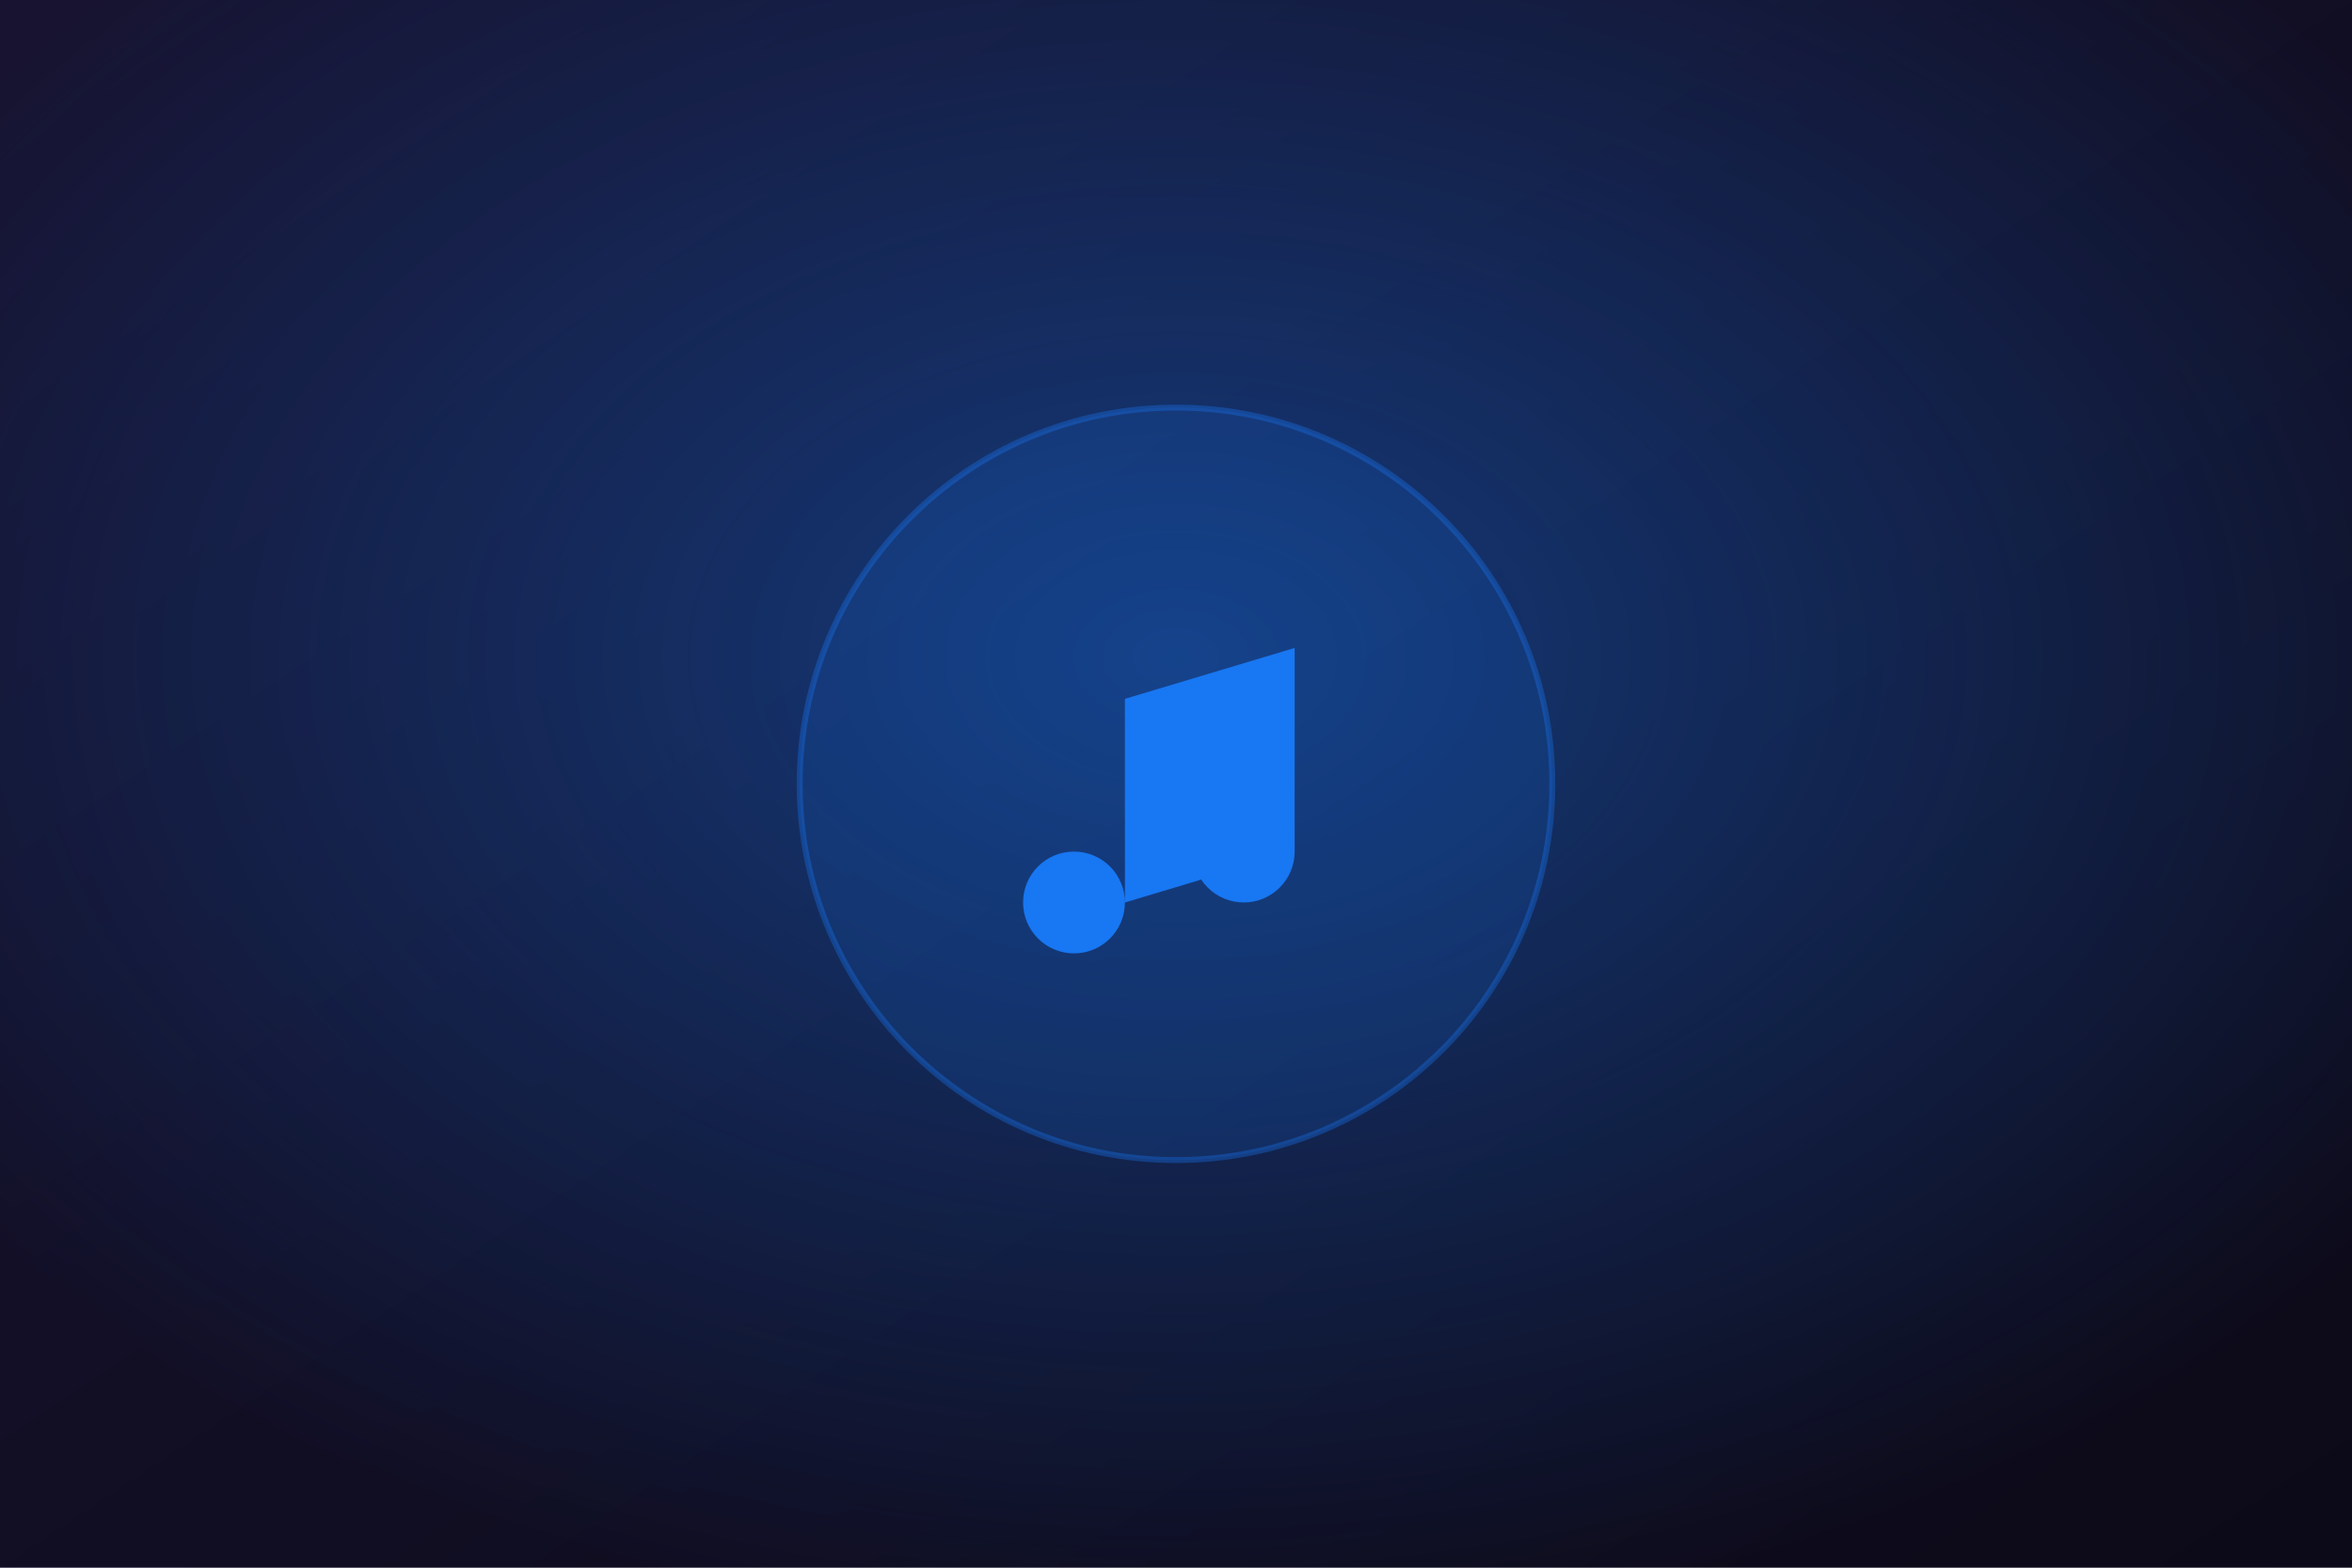
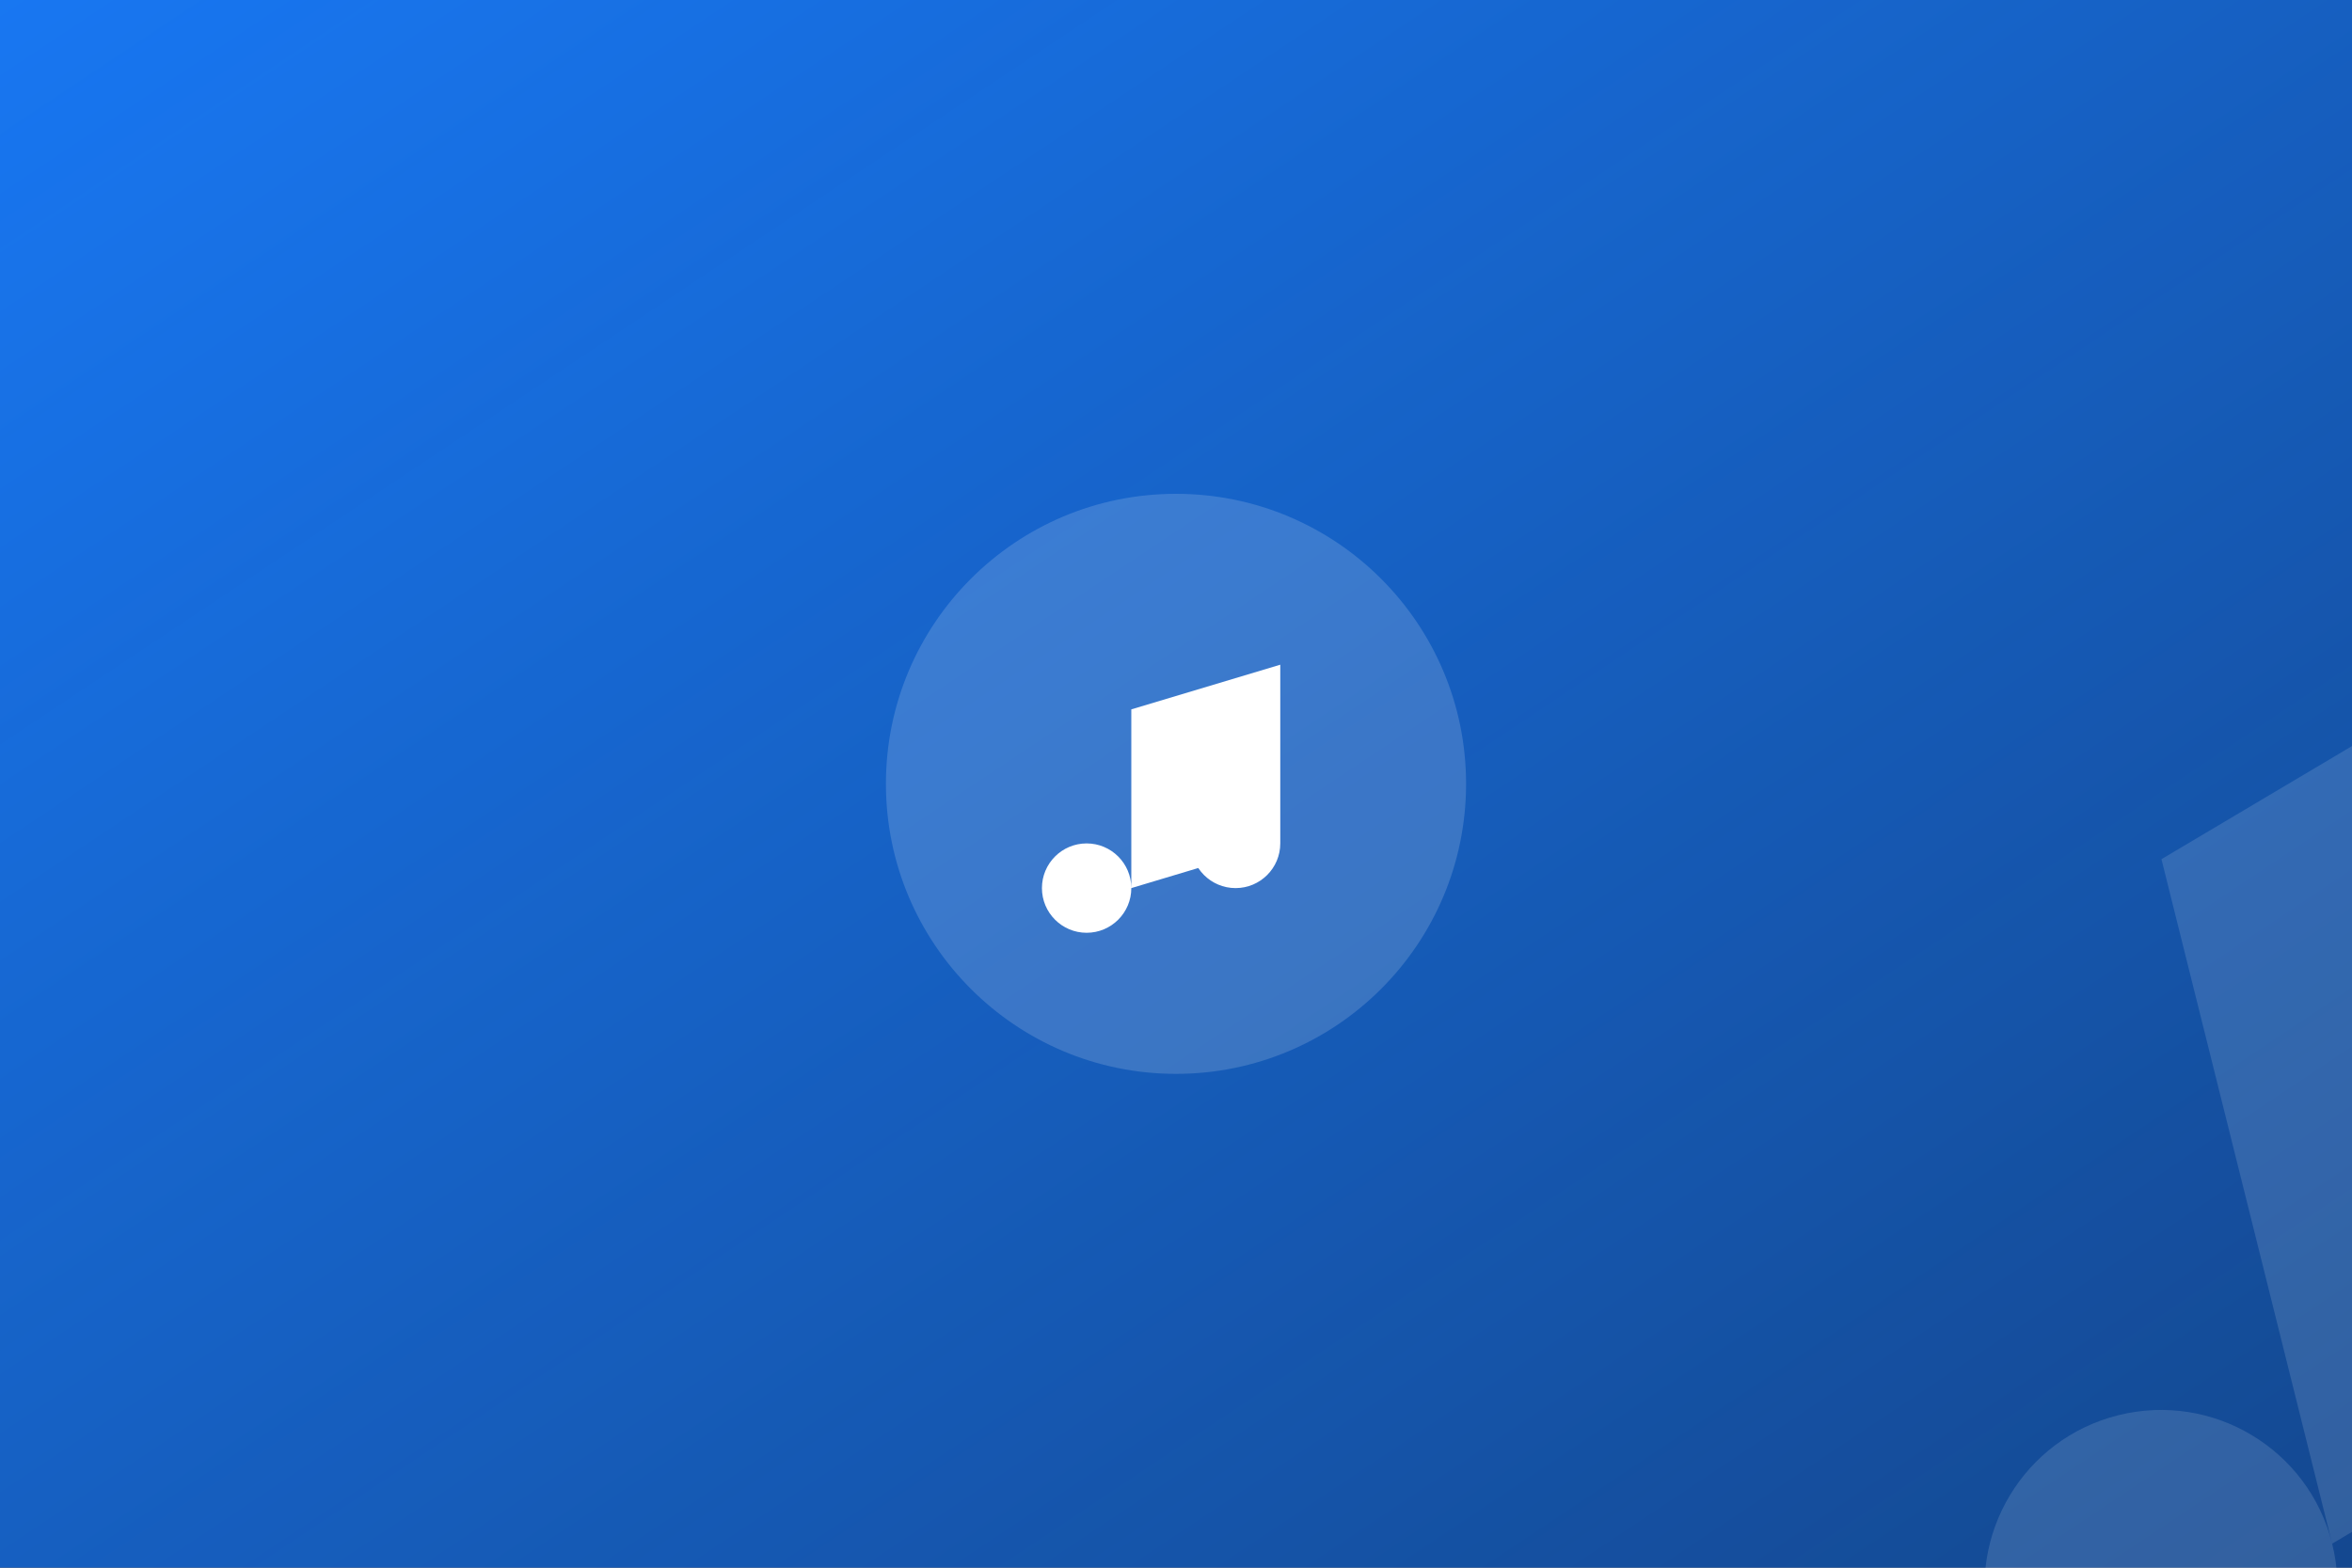
<svg xmlns="http://www.w3.org/2000/svg" viewBox="0 0 600 400" width="600" height="400" role="img" aria-label="Reproducciones para Facebook">
  <defs>
    <linearGradient id="bg-facebook-reproducciones" x1="0" y1="0" x2="1" y2="1">
-       <stop offset="0" stop-color="#171331" />
-       <stop offset="1" stop-color="#0c0a18" />
+       <stop offset="0" stop-color="#1877F2" />
+       <stop offset="1" stop-color="#1877F2" stop-opacity="0.55" />
    </linearGradient>
-     <radialGradient id="halo-facebook-reproducciones" cx="0.5" cy="0.42" r="0.62">
-       <stop offset="0" stop-color="#1877F2" stop-opacity="0.42" />
-       <stop offset="1" stop-color="#1877F2" stop-opacity="0" />
-     </radialGradient>
  </defs>
+   <rect width="600" height="400" fill="#0f0e17" />
  <rect width="600" height="400" fill="url(#bg-facebook-reproducciones)" />
-   <rect width="600" height="400" fill="url(#halo-facebook-reproducciones)" />
+   <g transform="translate(395 150) rotate(-14) scale(15)" opacity="0.13">
+     <path d="M9 19V7l10-3v12M9 19a3 3 0 1 1-3-3 3 3 0 0 1 3 3Zm10-3a3 3 0 1 1-3-3 3 3 0 0 1 3 3Z" fill="#ffffff" />
+   </g>
  <g transform="translate(300 200)">
-     <circle r="96" fill="#1877F2" opacity="0.14" />
-     <circle r="96" fill="none" stroke="#1877F2" stroke-opacity="0.35" stroke-width="1.5" />
-     <g transform="translate(-52 -52) scale(4.33)">
-       <path d="M9 19V7l10-3v12M9 19a3 3 0 1 1-3-3 3 3 0 0 1 3 3Zm10-3a3 3 0 1 1-3-3 3 3 0 0 1 3 3Z" fill="#1877F2" />
+     <circle r="74" fill="#ffffff" opacity="0.16" />
+     <g transform="translate(-45.6 -45.6) scale(3.8)">
+       <path d="M9 19V7l10-3v12M9 19a3 3 0 1 1-3-3 3 3 0 0 1 3 3Zm10-3a3 3 0 1 1-3-3 3 3 0 0 1 3 3Z" fill="#ffffff" />
    </g>
  </g>
</svg>
